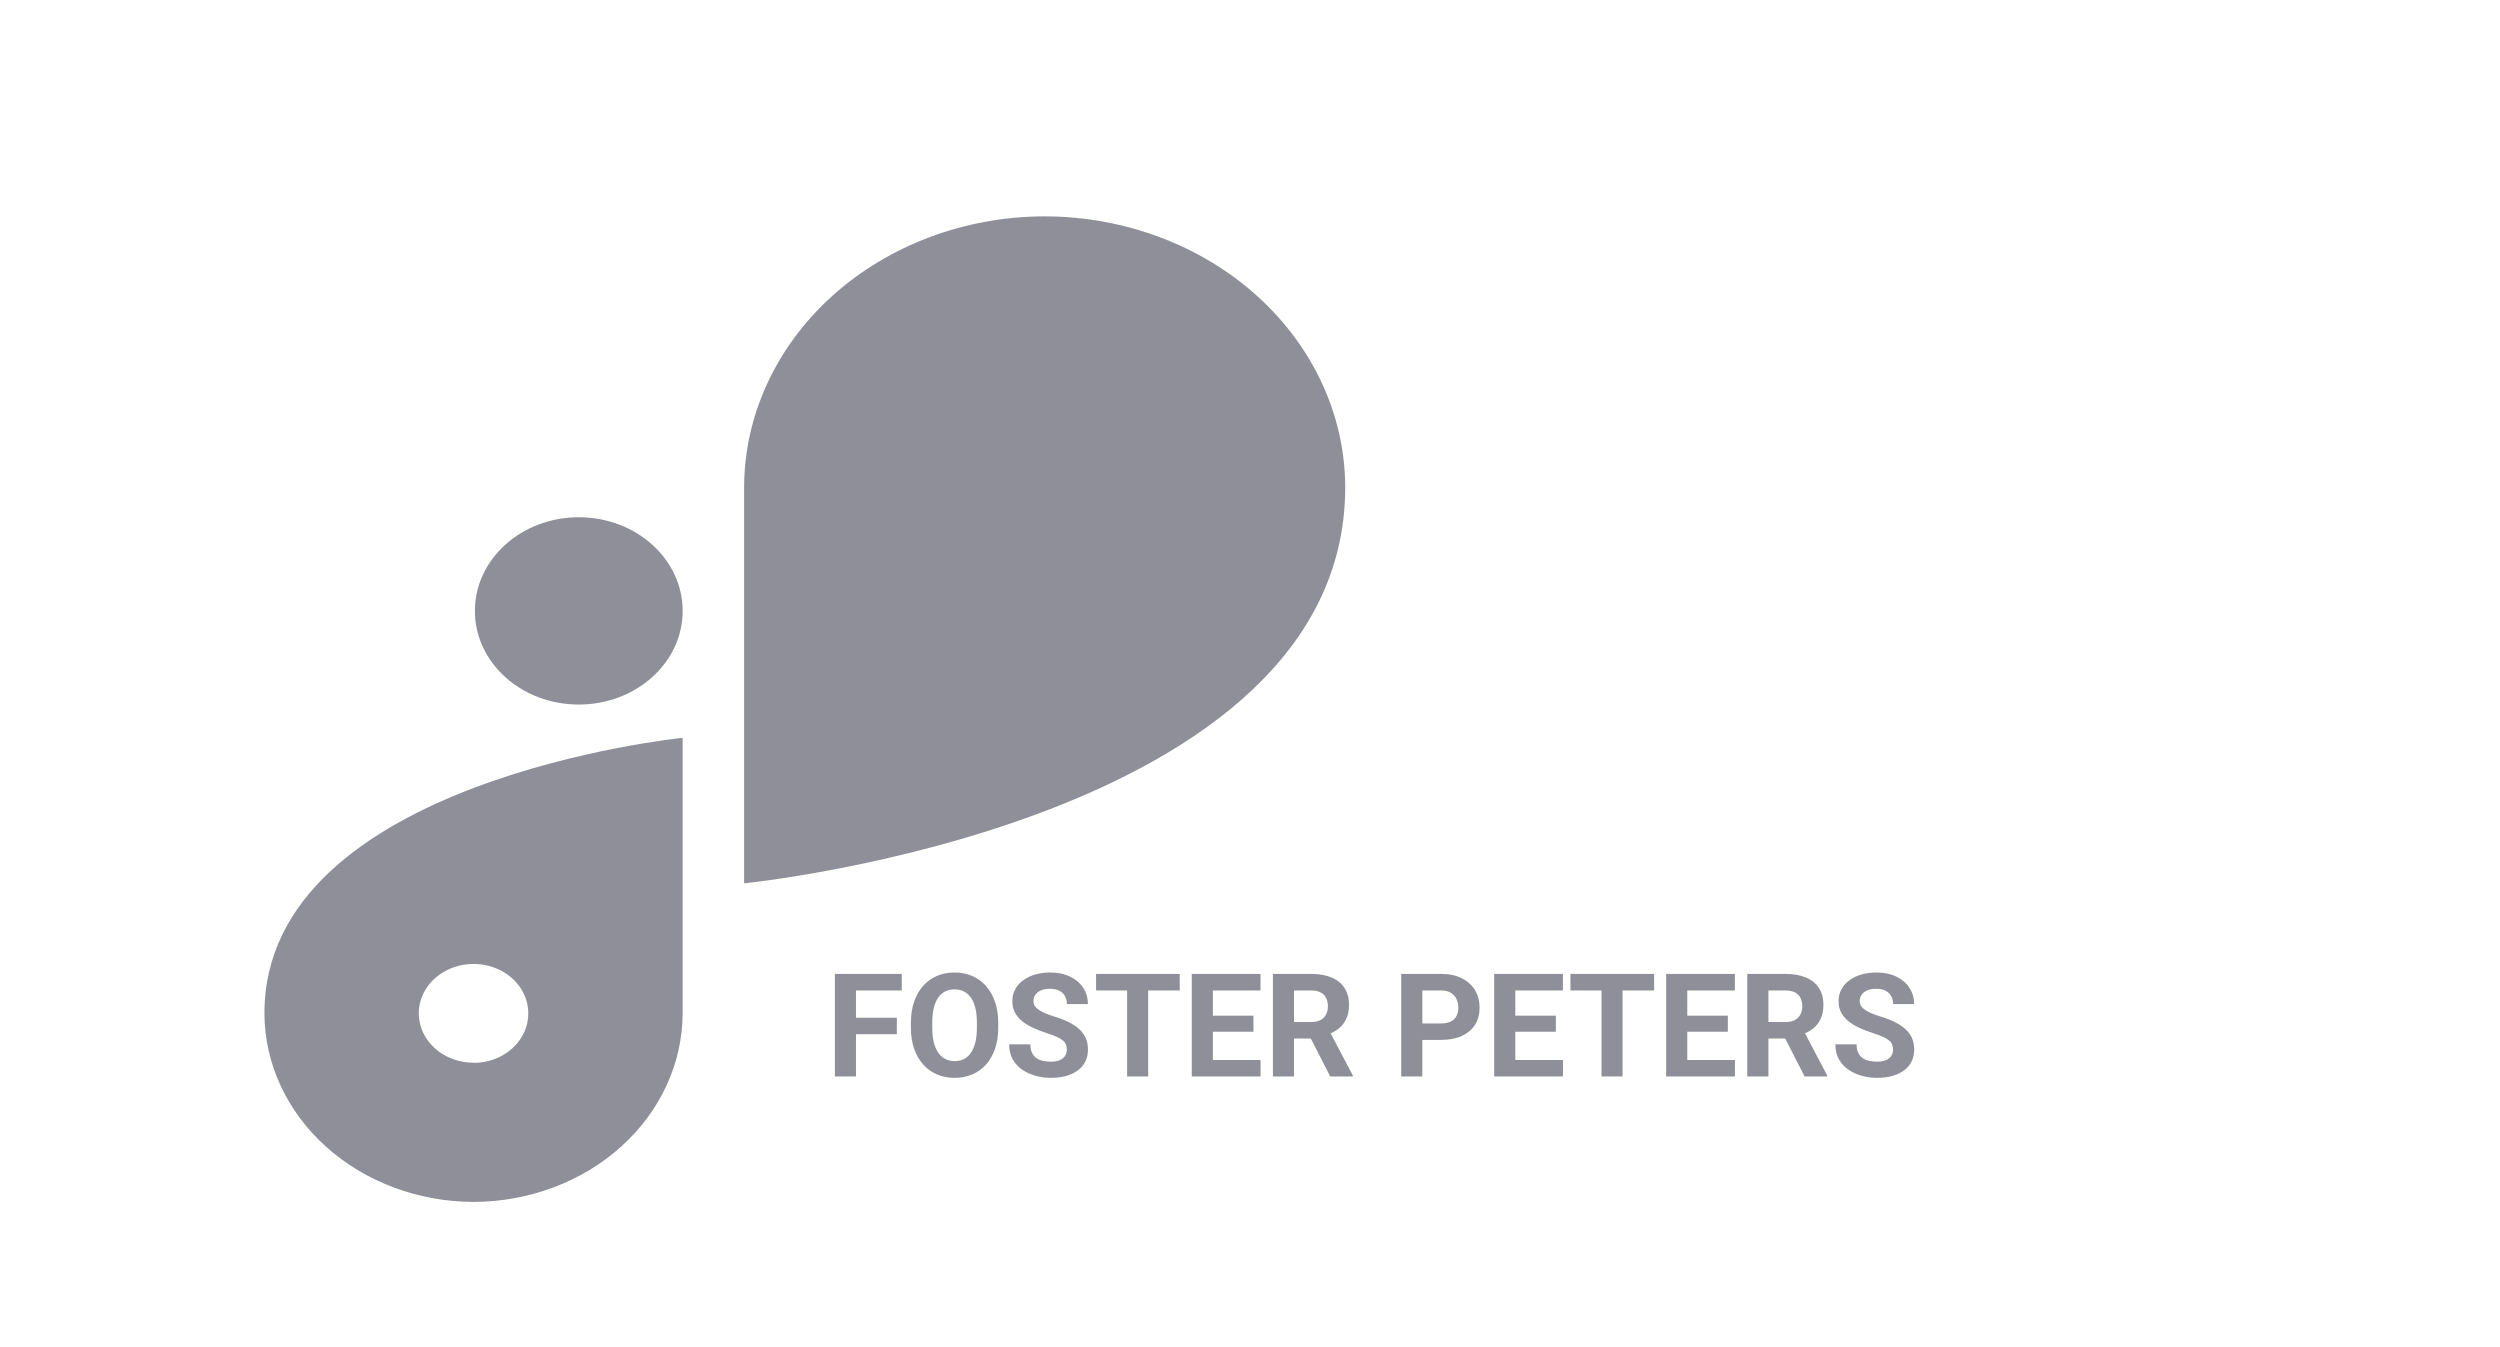
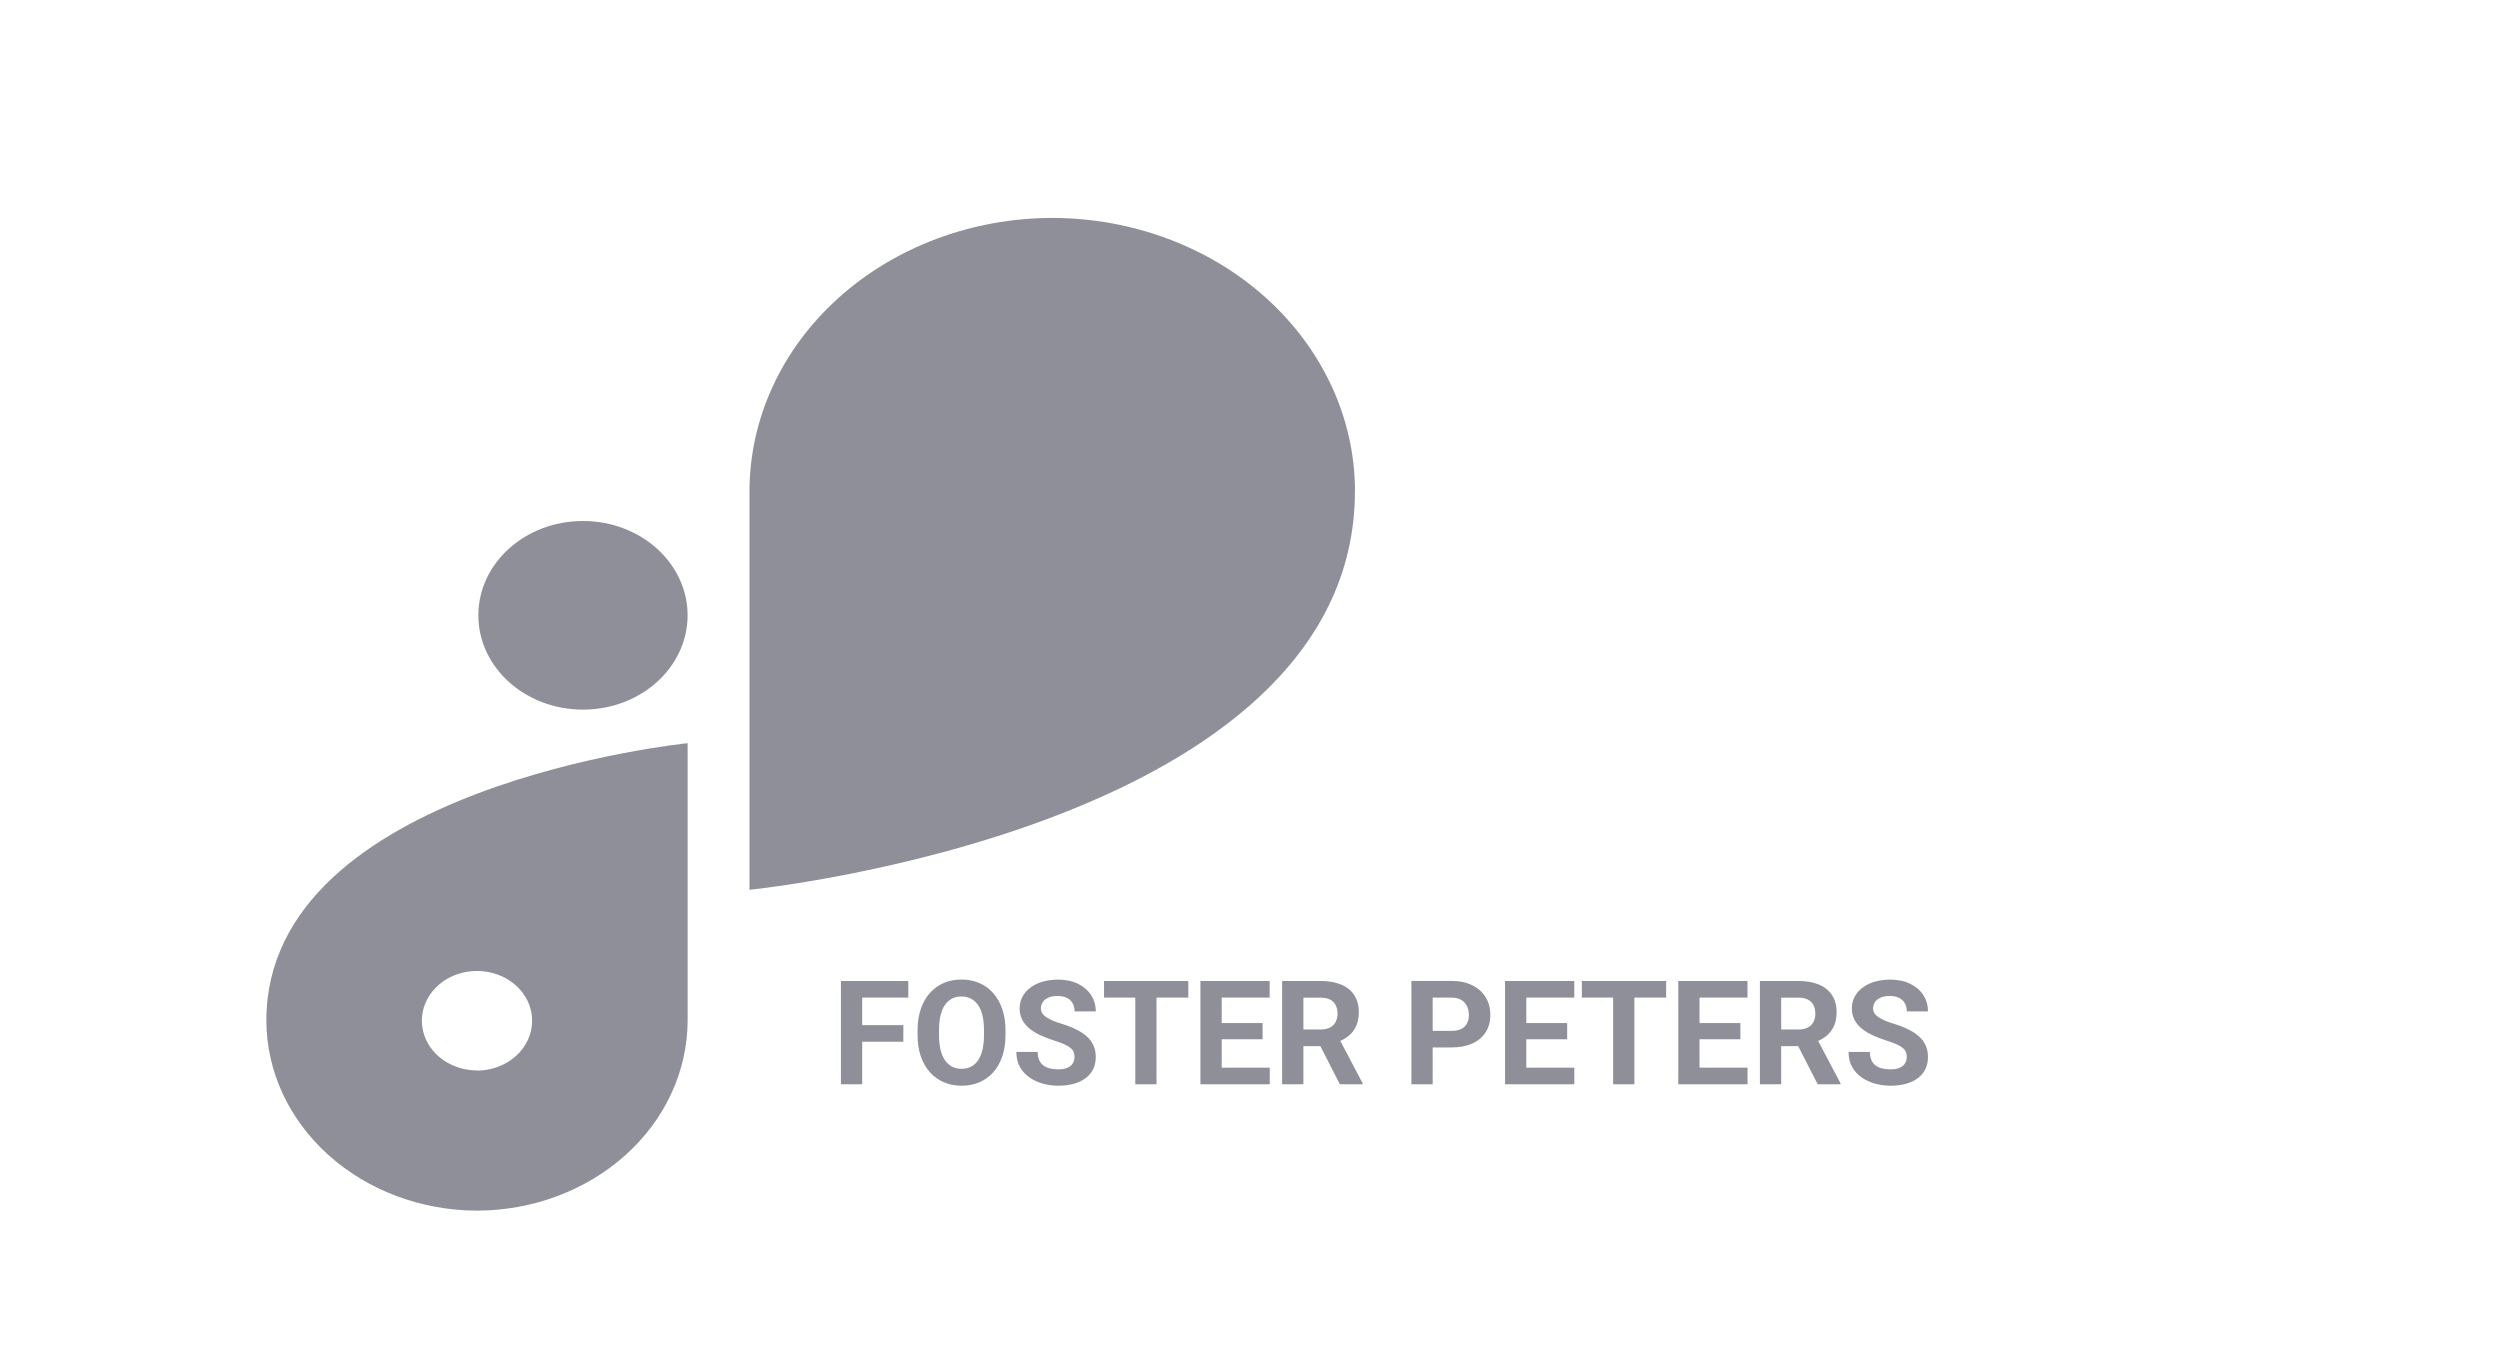
- <svg xmlns="http://www.w3.org/2000/svg" width="104" height="56" viewBox="0 0 104 56" fill="none">
-   <path d="M24.078 21.518H24.075C21.69 21.518 19.756 23.262 19.756 25.412V25.415C19.756 27.566 21.69 29.309 24.075 29.309H24.078C26.464 29.309 28.398 27.566 28.398 25.415V25.412C28.398 23.262 26.464 21.518 24.078 21.518Z" fill="#8E8F99" />
-   <path d="M55.961 20.273C55.955 17.285 54.636 14.422 52.293 12.309C49.95 10.197 46.775 9.007 43.461 9V9C40.147 9.005 36.97 10.195 34.626 12.308C32.282 14.421 30.962 17.285 30.955 20.273V36.747C30.955 36.747 55.959 34.236 55.961 20.276V20.273Z" fill="#8E8F99" />
-   <path d="M11 42.154C11.006 44.233 11.924 46.225 13.554 47.695C15.184 49.165 17.393 49.994 19.699 50C22.004 49.994 24.213 49.166 25.843 47.696C27.473 46.227 28.391 44.235 28.398 42.157V30.694C28.398 30.694 11 32.442 11 42.154ZM19.699 44.208C19.248 44.208 18.808 44.088 18.433 43.862C18.059 43.636 17.767 43.316 17.594 42.94C17.422 42.565 17.377 42.152 17.465 41.754C17.553 41.355 17.77 40.989 18.088 40.702C18.407 40.415 18.813 40.219 19.255 40.14C19.697 40.061 20.154 40.101 20.571 40.257C20.987 40.412 21.343 40.675 21.593 41.013C21.843 41.351 21.977 41.748 21.977 42.154C21.978 42.425 21.92 42.693 21.806 42.943C21.692 43.193 21.524 43.42 21.313 43.611C21.101 43.803 20.85 43.955 20.573 44.059C20.296 44.162 19.999 44.216 19.699 44.216V44.208Z" fill="#8E8F99" />
-   <path d="M35.609 40.515V44.781H34.73V40.515H35.609ZM37.308 42.337V43.023H35.369V42.337H37.308ZM37.513 40.515V41.203H35.369V40.515H37.513ZM41.527 42.548V42.75C41.527 43.075 41.483 43.365 41.395 43.623C41.307 43.881 41.183 44.101 41.023 44.282C40.863 44.462 40.671 44.6 40.449 44.696C40.228 44.791 39.983 44.839 39.713 44.839C39.446 44.839 39.201 44.791 38.978 44.696C38.757 44.6 38.566 44.462 38.404 44.282C38.242 44.101 38.116 43.881 38.026 43.623C37.938 43.365 37.894 43.075 37.894 42.75V42.548C37.894 42.222 37.938 41.931 38.026 41.675C38.114 41.417 38.238 41.198 38.398 41.016C38.56 40.834 38.752 40.696 38.972 40.6C39.195 40.504 39.44 40.456 39.708 40.456C39.977 40.456 40.222 40.504 40.443 40.6C40.666 40.696 40.857 40.834 41.017 41.016C41.179 41.198 41.304 41.417 41.392 41.675C41.482 41.931 41.527 42.222 41.527 42.548ZM40.639 42.75V42.542C40.639 42.316 40.619 42.117 40.578 41.945C40.537 41.773 40.476 41.628 40.396 41.511C40.316 41.394 40.218 41.306 40.103 41.247C39.988 41.187 39.856 41.157 39.708 41.157C39.559 41.157 39.427 41.187 39.312 41.247C39.199 41.306 39.102 41.394 39.022 41.511C38.944 41.628 38.884 41.773 38.843 41.945C38.802 42.117 38.782 42.316 38.782 42.542V42.75C38.782 42.975 38.802 43.174 38.843 43.348C38.884 43.52 38.945 43.665 39.025 43.785C39.105 43.902 39.203 43.99 39.318 44.051C39.433 44.112 39.565 44.142 39.713 44.142C39.862 44.142 39.994 44.112 40.109 44.051C40.224 43.99 40.321 43.902 40.399 43.785C40.477 43.665 40.537 43.52 40.578 43.348C40.619 43.174 40.639 42.975 40.639 42.75ZM44.38 43.664C44.38 43.588 44.369 43.52 44.345 43.459C44.324 43.397 44.283 43.34 44.222 43.289C44.162 43.237 44.077 43.185 43.967 43.134C43.858 43.083 43.716 43.031 43.542 42.976C43.349 42.913 43.166 42.843 42.992 42.765C42.82 42.687 42.667 42.596 42.535 42.492C42.404 42.387 42.3 42.265 42.224 42.126C42.15 41.988 42.113 41.827 42.113 41.643C42.113 41.465 42.152 41.304 42.23 41.16C42.308 41.013 42.417 40.888 42.558 40.785C42.699 40.679 42.865 40.598 43.056 40.541C43.249 40.485 43.461 40.456 43.692 40.456C44.006 40.456 44.281 40.513 44.515 40.626C44.749 40.74 44.931 40.895 45.06 41.092C45.191 41.289 45.256 41.515 45.256 41.769H44.383C44.383 41.644 44.357 41.535 44.304 41.441C44.253 41.345 44.175 41.27 44.07 41.215C43.966 41.16 43.835 41.133 43.677 41.133C43.525 41.133 43.398 41.157 43.296 41.203C43.195 41.248 43.119 41.31 43.068 41.388C43.017 41.464 42.992 41.55 42.992 41.646C42.992 41.718 43.009 41.783 43.044 41.842C43.081 41.901 43.136 41.955 43.209 42.006C43.281 42.057 43.37 42.105 43.475 42.15C43.581 42.195 43.703 42.239 43.841 42.282C44.074 42.352 44.278 42.431 44.454 42.519C44.631 42.607 44.78 42.705 44.899 42.815C45.018 42.924 45.108 43.048 45.169 43.187C45.229 43.325 45.259 43.483 45.259 43.658C45.259 43.844 45.223 44.01 45.151 44.157C45.079 44.303 44.974 44.427 44.837 44.529C44.701 44.63 44.538 44.707 44.348 44.76C44.159 44.813 43.947 44.839 43.712 44.839C43.502 44.839 43.294 44.812 43.088 44.757C42.883 44.7 42.697 44.615 42.529 44.502C42.363 44.389 42.23 44.244 42.13 44.069C42.031 43.893 41.981 43.685 41.981 43.445H42.863C42.863 43.578 42.883 43.69 42.924 43.782C42.965 43.873 43.023 43.948 43.097 44.004C43.173 44.061 43.263 44.102 43.367 44.127C43.472 44.153 43.587 44.165 43.712 44.165C43.865 44.165 43.99 44.144 44.087 44.101C44.187 44.058 44.26 43.998 44.307 43.922C44.356 43.846 44.38 43.76 44.38 43.664ZM47.764 40.515V44.781H46.888V40.515H47.764ZM49.077 40.515V41.203H45.596V40.515H49.077ZM52.44 44.095V44.781H50.169V44.095H52.44ZM50.456 40.515V44.781H49.578V40.515H50.456ZM52.144 42.252V42.92H50.169V42.252H52.144ZM52.437 40.515V41.203H50.169V40.515H52.437ZM52.953 40.515H54.544C54.87 40.515 55.15 40.564 55.384 40.661C55.621 40.759 55.802 40.904 55.929 41.095C56.056 41.286 56.12 41.522 56.12 41.801C56.12 42.03 56.081 42.226 56.002 42.39C55.926 42.552 55.818 42.688 55.677 42.797C55.539 42.905 55.376 42.99 55.188 43.055L54.91 43.202H53.527L53.521 42.516H54.549C54.704 42.516 54.831 42.489 54.933 42.434C55.035 42.379 55.111 42.303 55.162 42.205C55.214 42.108 55.241 41.994 55.241 41.865C55.241 41.729 55.215 41.611 55.165 41.511C55.114 41.411 55.037 41.335 54.933 41.282C54.83 41.23 54.7 41.203 54.544 41.203H53.831V44.781H52.953V40.515ZM55.337 44.781L54.365 42.879L55.294 42.873L56.278 44.74V44.781H55.337ZM59.952 43.26H58.865V42.575H59.952C60.12 42.575 60.256 42.547 60.362 42.492C60.467 42.436 60.544 42.358 60.593 42.258C60.642 42.158 60.666 42.046 60.666 41.921C60.666 41.794 60.642 41.676 60.593 41.567C60.544 41.457 60.467 41.369 60.362 41.303C60.256 41.237 60.12 41.203 59.952 41.203H59.169V44.781H58.291V40.515H59.952C60.286 40.515 60.572 40.575 60.81 40.697C61.05 40.816 61.234 40.981 61.361 41.192C61.488 41.403 61.551 41.644 61.551 41.915C61.551 42.191 61.488 42.429 61.361 42.63C61.234 42.831 61.05 42.987 60.81 43.096C60.572 43.205 60.286 43.26 59.952 43.26ZM65.02 44.095V44.781H62.749V44.095H65.02ZM63.037 40.515V44.781H62.158V40.515H63.037ZM64.724 42.252V42.92H62.749V42.252H64.724ZM65.017 40.515V41.203H62.749V40.515H65.017ZM67.499 40.515V44.781H66.623V40.515H67.499ZM68.811 40.515V41.203H65.331V40.515H68.811ZM72.174 44.095V44.781H69.904V44.095H72.174ZM70.191 40.515V44.781H69.312V40.515H70.191ZM71.878 42.252V42.92H69.904V42.252H71.878ZM72.171 40.515V41.203H69.904V40.515H72.171ZM72.687 40.515H74.278C74.604 40.515 74.884 40.564 75.119 40.661C75.355 40.759 75.537 40.904 75.664 41.095C75.79 41.286 75.854 41.522 75.854 41.801C75.854 42.03 75.815 42.226 75.737 42.39C75.661 42.552 75.552 42.688 75.412 42.797C75.273 42.905 75.11 42.99 74.922 43.055L74.644 43.202H73.261L73.255 42.516H74.284C74.438 42.516 74.566 42.489 74.668 42.434C74.769 42.379 74.845 42.303 74.896 42.205C74.949 42.108 74.975 41.994 74.975 41.865C74.975 41.729 74.95 41.611 74.899 41.511C74.848 41.411 74.771 41.335 74.668 41.282C74.564 41.23 74.434 41.203 74.278 41.203H73.566V44.781H72.687V40.515ZM75.072 44.781L74.099 42.879L75.028 42.873L76.012 44.74V44.781H75.072ZM78.751 43.664C78.751 43.588 78.74 43.52 78.716 43.459C78.695 43.397 78.654 43.34 78.593 43.289C78.533 43.237 78.448 43.185 78.338 43.134C78.229 43.083 78.087 43.031 77.914 42.976C77.72 42.913 77.537 42.843 77.363 42.765C77.191 42.687 77.039 42.596 76.906 42.492C76.775 42.387 76.671 42.265 76.595 42.126C76.521 41.988 76.484 41.827 76.484 41.643C76.484 41.465 76.523 41.304 76.601 41.16C76.679 41.013 76.789 40.888 76.929 40.785C77.07 40.679 77.236 40.598 77.427 40.541C77.621 40.485 77.832 40.456 78.063 40.456C78.377 40.456 78.652 40.513 78.886 40.626C79.121 40.74 79.302 40.895 79.431 41.092C79.562 41.289 79.627 41.515 79.627 41.769H78.754C78.754 41.644 78.728 41.535 78.675 41.441C78.624 41.345 78.546 41.27 78.441 41.215C78.337 41.16 78.207 41.133 78.048 41.133C77.896 41.133 77.769 41.157 77.668 41.203C77.566 41.248 77.49 41.31 77.439 41.388C77.388 41.464 77.363 41.55 77.363 41.646C77.363 41.718 77.38 41.783 77.415 41.842C77.453 41.901 77.507 41.955 77.58 42.006C77.652 42.057 77.741 42.105 77.846 42.15C77.952 42.195 78.074 42.239 78.212 42.282C78.445 42.352 78.649 42.431 78.825 42.519C79.002 42.607 79.151 42.705 79.27 42.815C79.389 42.924 79.479 43.048 79.54 43.187C79.6 43.325 79.63 43.483 79.63 43.658C79.63 43.844 79.594 44.01 79.522 44.157C79.45 44.303 79.345 44.427 79.209 44.529C79.072 44.63 78.909 44.707 78.719 44.76C78.53 44.813 78.318 44.839 78.084 44.839C77.873 44.839 77.665 44.812 77.46 44.757C77.254 44.7 77.068 44.615 76.9 44.502C76.734 44.389 76.601 44.244 76.501 44.069C76.402 43.893 76.352 43.685 76.352 43.445H77.234C77.234 43.578 77.254 43.69 77.295 43.782C77.336 43.873 77.394 43.948 77.468 44.004C77.544 44.061 77.634 44.102 77.738 44.127C77.843 44.153 77.959 44.165 78.084 44.165C78.236 44.165 78.361 44.144 78.459 44.101C78.558 44.058 78.631 43.998 78.678 43.922C78.727 43.846 78.751 43.76 78.751 43.664Z" fill="#8E8F99" />
+ <svg xmlns="http://www.w3.org/2000/svg" version="1.1" width="59" height="32" viewBox="0 0 59 32">
+   <path fill="#8e8f99" d="M13.759 12.296h-0.002c-1.363 0-2.468 0.996-2.468 2.225v0.001c0 1.229 1.105 2.225 2.468 2.225h0.002c1.363 0 2.468-0.996 2.468-2.225v-0.001c0-1.229-1.105-2.225-2.468-2.225z" />
+   <path fill="#8e8f99" d="M31.978 11.585c-0.004-1.707-0.758-3.343-2.096-4.551s-3.153-1.887-5.047-1.891v0c-1.894 0.003-3.709 0.683-5.049 1.89s-2.094 2.844-2.098 4.552v9.414c0 0 14.288-1.435 14.289-9.412v-0.001z" />
+   <path fill="#8e8f99" d="M6.286 24.088c0.003 1.188 0.528 2.326 1.46 3.166s2.194 1.314 3.511 1.317c1.317-0.003 2.579-0.477 3.511-1.317s1.456-1.978 1.46-3.165v-6.55c0 0-9.942 0.999-9.942 6.549zM11.257 25.262c-0.258 0-0.509-0.069-0.723-0.198s-0.381-0.312-0.479-0.527c-0.098-0.214-0.124-0.45-0.074-0.678s0.174-0.437 0.356-0.601c0.182-0.164 0.414-0.276 0.666-0.321s0.514-0.022 0.752 0.067c0.238 0.089 0.441 0.239 0.584 0.432s0.219 0.42 0.219 0.652c0.001 0.154-0.033 0.308-0.098 0.45s-0.161 0.273-0.282 0.382c-0.121 0.11-0.265 0.196-0.423 0.256s-0.328 0.090-0.499 0.090v-0.004z" />
+   <path fill="#8e8f99" d="M20.348 23.151v2.438h-0.502v-2.438h0.502zM21.319 24.193v0.392h-1.108v-0.392h1.108zM21.436 23.151v0.393h-1.225v-0.393h1.225zM23.73 24.313v0.116c0 0.185-0.025 0.352-0.075 0.499s-0.121 0.273-0.213 0.377c-0.091 0.103-0.201 0.181-0.328 0.236-0.126 0.055-0.266 0.082-0.42 0.082-0.153 0-0.293-0.027-0.42-0.082-0.126-0.055-0.235-0.133-0.328-0.236-0.093-0.104-0.165-0.229-0.216-0.377-0.050-0.147-0.075-0.314-0.075-0.499v-0.116c0-0.186 0.025-0.353 0.075-0.499 0.050-0.147 0.121-0.273 0.213-0.377 0.093-0.104 0.202-0.183 0.328-0.238 0.127-0.055 0.267-0.082 0.42-0.082 0.154 0 0.294 0.027 0.42 0.082 0.127 0.055 0.237 0.134 0.328 0.238 0.093 0.104 0.164 0.229 0.214 0.377 0.051 0.146 0.077 0.313 0.077 0.499zM23.222 24.429v-0.119c0-0.13-0.012-0.243-0.035-0.342s-0.058-0.181-0.104-0.248c-0.046-0.067-0.102-0.117-0.167-0.151-0.066-0.035-0.141-0.052-0.226-0.052s-0.16 0.017-0.226 0.052c-0.065 0.034-0.12 0.084-0.166 0.151-0.045 0.067-0.079 0.15-0.102 0.248s-0.035 0.212-0.035 0.342v0.119c0 0.128 0.012 0.242 0.035 0.342 0.023 0.098 0.058 0.181 0.104 0.249 0.046 0.067 0.102 0.118 0.167 0.152s0.141 0.052 0.226 0.052c0.085 0 0.16-0.017 0.226-0.052s0.121-0.085 0.166-0.152c0.045-0.068 0.079-0.151 0.102-0.249 0.023-0.099 0.035-0.213 0.035-0.342zM25.36 24.951c0-0.044-0.007-0.083-0.020-0.117-0.012-0.036-0.036-0.068-0.070-0.097-0.035-0.030-0.083-0.060-0.146-0.089s-0.143-0.059-0.243-0.090c-0.11-0.036-0.215-0.076-0.315-0.12-0.098-0.045-0.185-0.097-0.261-0.156-0.075-0.060-0.134-0.13-0.177-0.209-0.042-0.079-0.064-0.171-0.064-0.276 0-0.102 0.022-0.194 0.067-0.276 0.045-0.084 0.107-0.155 0.188-0.214 0.080-0.060 0.175-0.107 0.285-0.139 0.11-0.032 0.232-0.049 0.363-0.049 0.18 0 0.337 0.032 0.47 0.097s0.238 0.153 0.311 0.266c0.075 0.113 0.112 0.242 0.112 0.387h-0.499c0-0.071-0.015-0.134-0.045-0.188-0.029-0.055-0.074-0.098-0.134-0.129-0.059-0.031-0.134-0.047-0.224-0.047-0.087 0-0.16 0.013-0.218 0.040-0.058 0.026-0.102 0.061-0.131 0.105-0.029 0.044-0.044 0.093-0.044 0.147 0 0.041 0.010 0.079 0.030 0.112 0.021 0.034 0.052 0.065 0.094 0.094s0.092 0.056 0.152 0.082 0.13 0.051 0.209 0.075c0.133 0.040 0.249 0.085 0.35 0.136 0.102 0.050 0.186 0.107 0.254 0.169s0.119 0.133 0.154 0.213c0.035 0.079 0.052 0.169 0.052 0.27 0 0.106-0.021 0.201-0.062 0.285s-0.101 0.155-0.179 0.213c-0.078 0.058-0.171 0.102-0.28 0.132s-0.229 0.045-0.363 0.045c-0.12 0-0.239-0.016-0.357-0.047-0.117-0.032-0.224-0.081-0.32-0.146-0.095-0.065-0.171-0.147-0.228-0.248s-0.085-0.219-0.085-0.357h0.504c0 0.076 0.012 0.14 0.035 0.193s0.056 0.095 0.099 0.127c0.044 0.032 0.095 0.056 0.154 0.070 0.060 0.014 0.126 0.022 0.198 0.022 0.087 0 0.158-0.012 0.214-0.037 0.057-0.025 0.099-0.059 0.126-0.102 0.028-0.044 0.042-0.093 0.042-0.147zM27.294 23.151v2.438h-0.501v-2.438h0.501zM28.044 23.151v0.393h-1.989v-0.393h1.989zM29.966 25.197v0.392h-1.297v-0.392h1.297zM28.832 23.151v2.438h-0.502v-2.438h0.502zM29.797 24.144v0.382h-1.128v-0.382h1.128zM29.964 23.151v0.393h-1.296v-0.393h1.296zM30.259 23.151h0.909c0.186 0 0.346 0.028 0.48 0.084 0.135 0.056 0.239 0.138 0.311 0.248s0.109 0.244 0.109 0.404c0 0.131-0.022 0.243-0.067 0.337-0.044 0.093-0.105 0.17-0.186 0.233-0.079 0.061-0.172 0.11-0.28 0.147l-0.159 0.084h-0.79l-0.003-0.392h0.588c0.088 0 0.161-0.016 0.219-0.047s0.102-0.075 0.131-0.131c0.030-0.056 0.045-0.121 0.045-0.194 0-0.078-0.015-0.146-0.044-0.203s-0.073-0.1-0.132-0.131c-0.059-0.030-0.133-0.045-0.223-0.045h-0.407v2.044h-0.502v-2.438zM31.621 25.589l-0.556-1.087 0.531-0.003 0.562 1.066v0.023h-0.537zM34.258 24.72h-0.621v-0.392h0.621c0.096 0 0.174-0.016 0.234-0.047 0.060-0.032 0.104-0.077 0.132-0.134s0.042-0.121 0.042-0.192c0-0.073-0.014-0.14-0.042-0.203s-0.072-0.113-0.132-0.151-0.138-0.057-0.234-0.057h-0.447v2.044h-0.502v-2.438h0.949c0.191 0 0.354 0.035 0.49 0.104 0.137 0.068 0.242 0.162 0.315 0.283s0.109 0.258 0.109 0.413c0 0.157-0.036 0.294-0.109 0.409s-0.177 0.204-0.315 0.266c-0.136 0.063-0.3 0.094-0.49 0.094zM37.154 25.197v0.392h-1.297v-0.392h1.297zM36.021 23.151v2.438h-0.502v-2.438h0.502zM36.985 24.144v0.382h-1.128v-0.382h1.128zM37.153 23.151v0.393h-1.296v-0.393h1.296zM38.571 23.151v2.438h-0.501v-2.438h0.501zM39.321 23.151v0.393h-1.989v-0.393h1.989zM41.242 25.197v0.392h-1.297v-0.392h1.297zM40.109 23.151v2.438h-0.502v-2.438h0.502zM41.073 24.144v0.382h-1.128v-0.382h1.128zM41.241 23.151v0.393h-1.296v-0.393h1.296zM41.535 23.151h0.909c0.186 0 0.347 0.028 0.48 0.084 0.135 0.056 0.239 0.138 0.311 0.248s0.109 0.244 0.109 0.404c0 0.131-0.022 0.243-0.067 0.337-0.044 0.093-0.105 0.17-0.186 0.233-0.079 0.061-0.172 0.11-0.28 0.147l-0.159 0.084h-0.79l-0.003-0.392h0.588c0.088 0 0.161-0.016 0.219-0.047s0.102-0.075 0.131-0.131c0.030-0.056 0.045-0.121 0.045-0.194 0-0.078-0.014-0.146-0.044-0.203s-0.073-0.1-0.132-0.131c-0.059-0.030-0.133-0.045-0.223-0.045h-0.407v2.044h-0.502v-2.438zM42.898 25.589l-0.556-1.087 0.531-0.003 0.563 1.066v0.023h-0.537zM45.001 24.951c0-0.044-0.007-0.083-0.020-0.117-0.012-0.036-0.036-0.068-0.070-0.097-0.035-0.030-0.083-0.060-0.146-0.089s-0.143-0.059-0.243-0.090c-0.111-0.036-0.215-0.076-0.315-0.12-0.098-0.045-0.185-0.097-0.261-0.156-0.075-0.060-0.134-0.13-0.178-0.209-0.042-0.079-0.064-0.171-0.064-0.276 0-0.102 0.022-0.194 0.067-0.276 0.045-0.084 0.107-0.155 0.188-0.214 0.080-0.060 0.175-0.107 0.285-0.139 0.111-0.032 0.232-0.049 0.363-0.049 0.18 0 0.337 0.032 0.47 0.097s0.238 0.153 0.311 0.266c0.075 0.113 0.112 0.242 0.112 0.387h-0.499c0-0.071-0.015-0.134-0.045-0.188-0.029-0.055-0.074-0.098-0.134-0.129-0.059-0.031-0.134-0.047-0.224-0.047-0.087 0-0.16 0.013-0.218 0.040-0.058 0.026-0.102 0.061-0.131 0.105-0.029 0.044-0.044 0.093-0.044 0.147 0 0.041 0.010 0.079 0.030 0.112 0.021 0.034 0.052 0.065 0.094 0.094s0.092 0.056 0.152 0.082 0.13 0.051 0.209 0.075c0.133 0.040 0.249 0.085 0.35 0.136 0.102 0.050 0.186 0.107 0.254 0.169s0.119 0.133 0.154 0.213c0.035 0.079 0.052 0.169 0.052 0.27 0 0.106-0.021 0.201-0.062 0.285s-0.101 0.155-0.179 0.213c-0.078 0.058-0.171 0.102-0.28 0.132s-0.229 0.045-0.363 0.045c-0.12 0-0.239-0.016-0.357-0.047-0.117-0.032-0.224-0.081-0.32-0.146-0.095-0.065-0.171-0.147-0.228-0.248s-0.085-0.219-0.085-0.357h0.504c0 0.076 0.012 0.14 0.035 0.193s0.056 0.095 0.099 0.127c0.044 0.032 0.095 0.056 0.154 0.070 0.060 0.014 0.126 0.022 0.198 0.022 0.087 0 0.158-0.012 0.214-0.037 0.057-0.025 0.099-0.059 0.126-0.102 0.028-0.044 0.042-0.093 0.042-0.147z" />
</svg>
